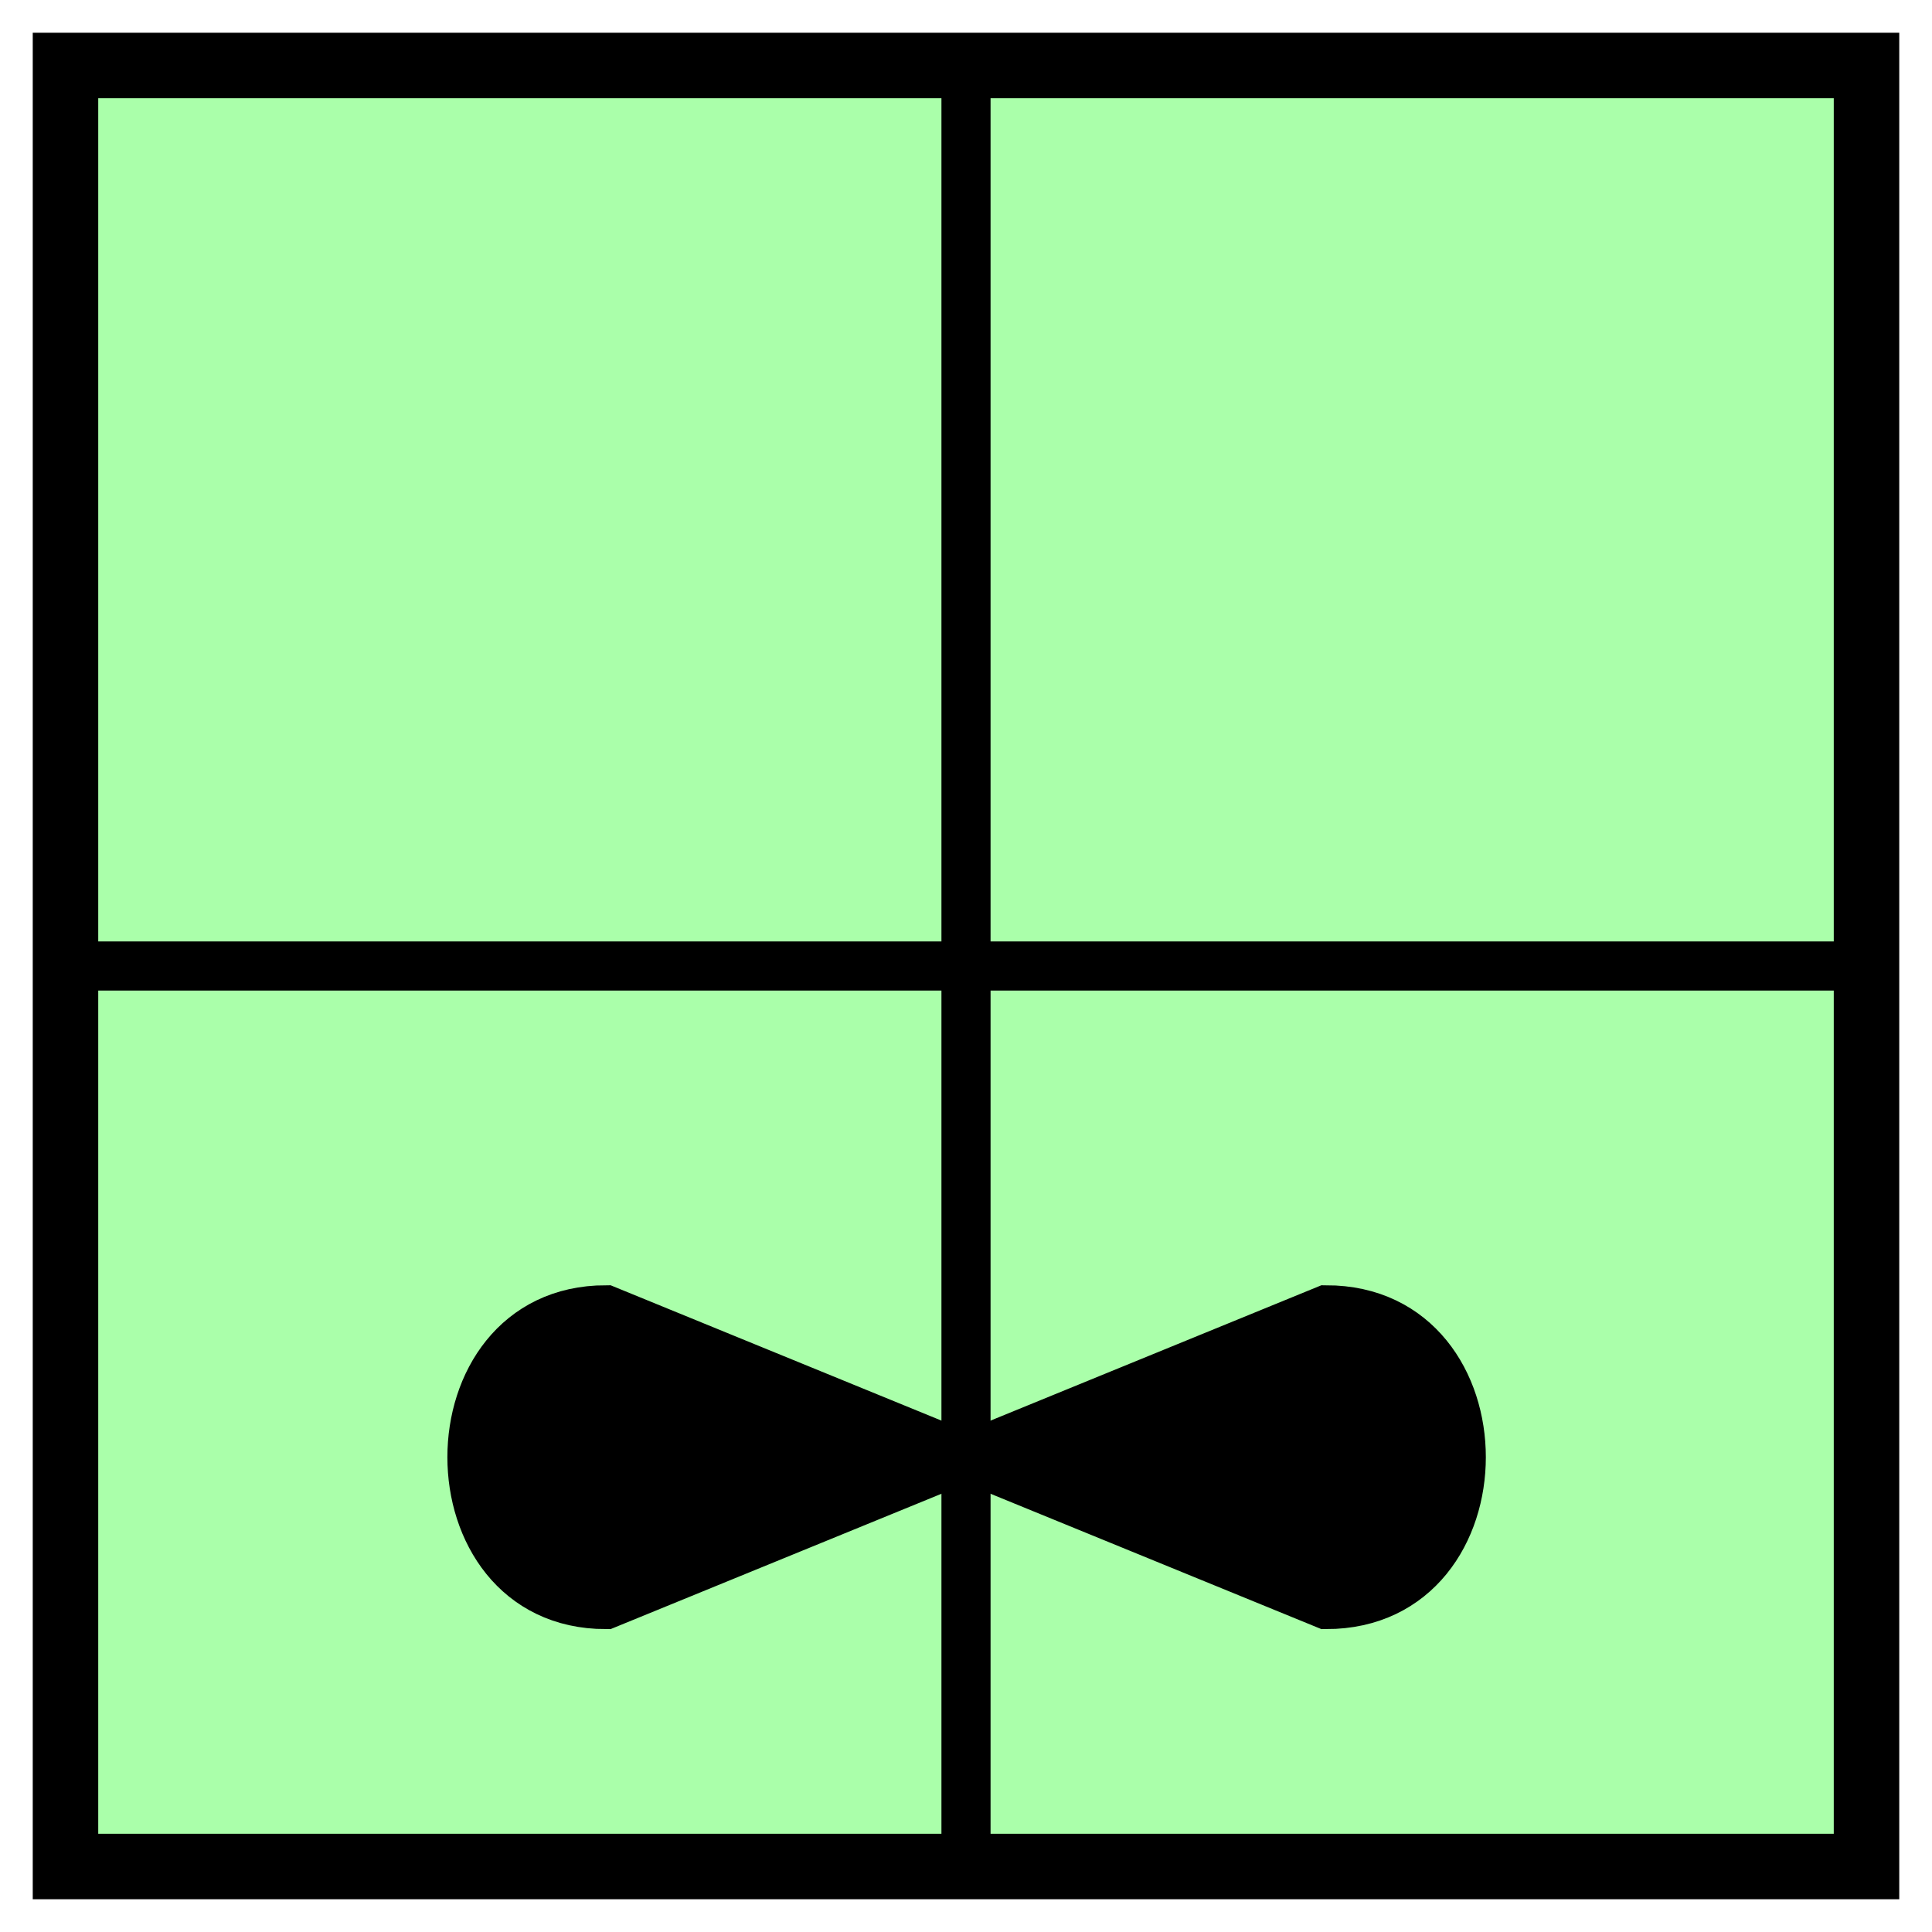
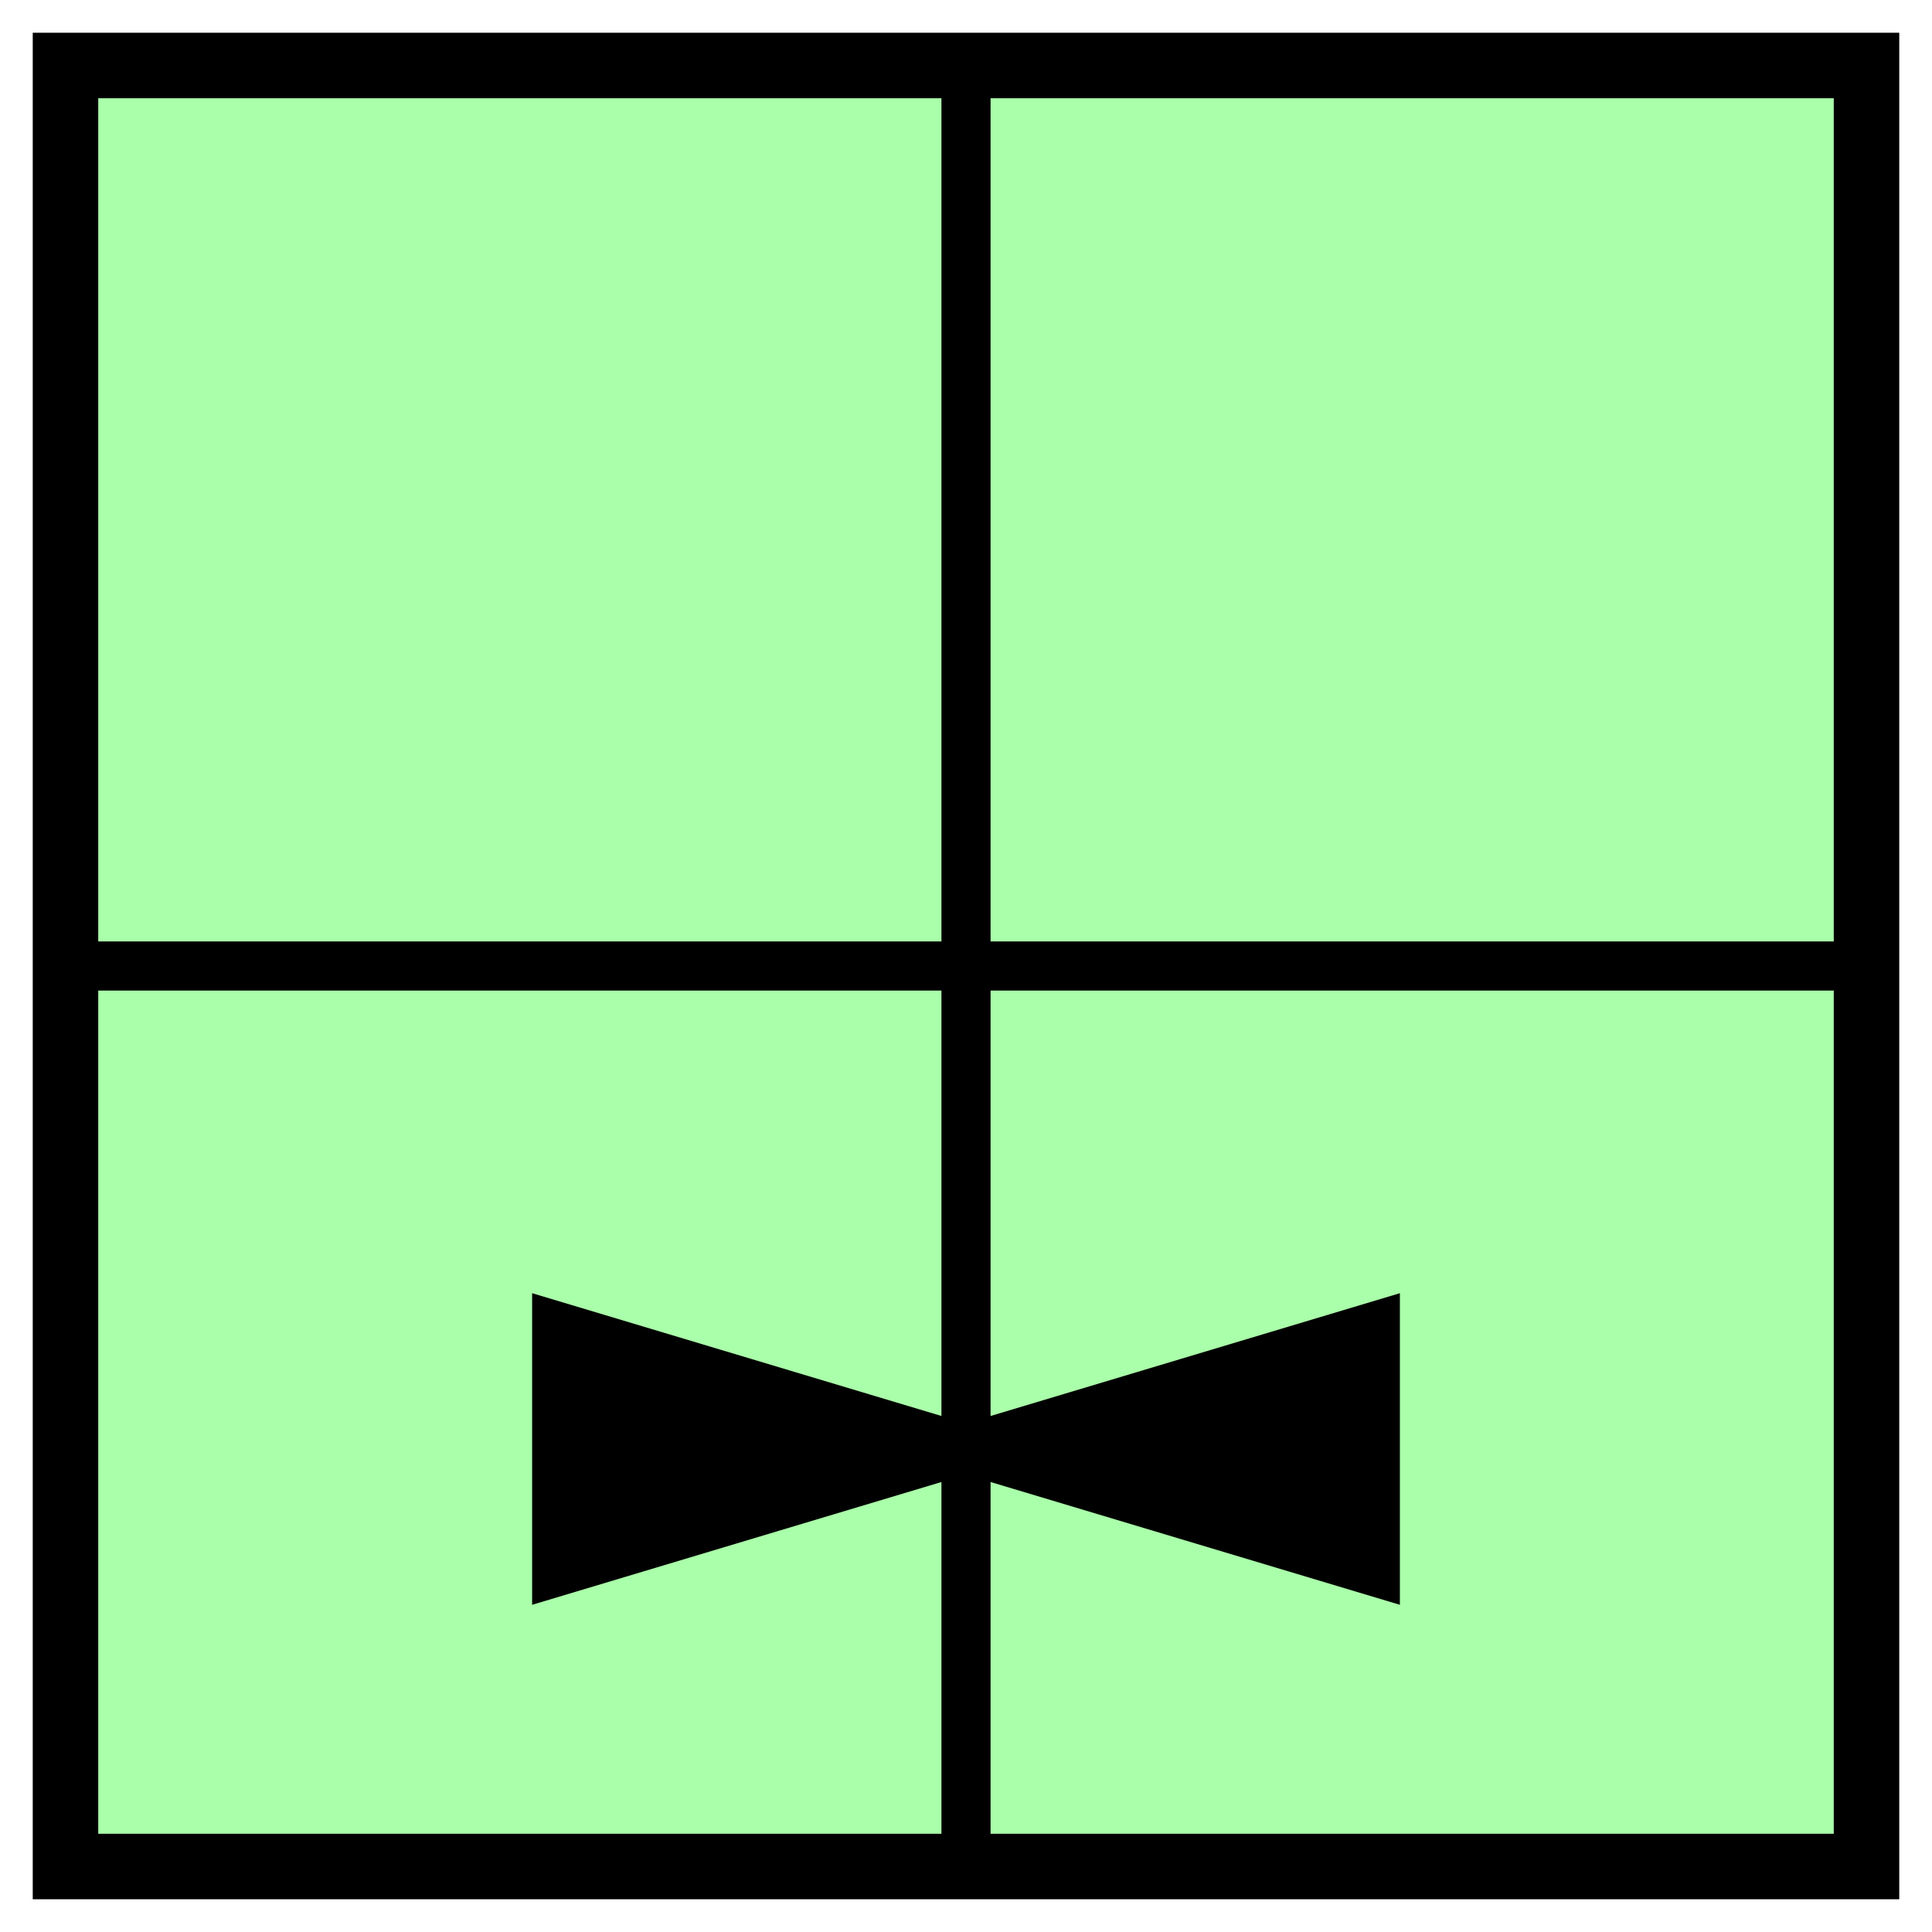
<svg xmlns="http://www.w3.org/2000/svg" version="1.2" baseProfile="tiny" width="236" height="236" viewBox="41 41 118 118">
  <path d="M45,45 l110,0 0,110 -110,0 z" stroke-width="4" stroke="black" fill="rgb(170,255,170)" fill-opacity="1" />
  <path d="M100,45L100,155M45,100L155,100" stroke-width="3" stroke="black" fill="black" />
-   <path d="m 100,130 22,-9 c 11,0 11,18 0,18 l -22,-9 -22,9 c -10.9,0 -10.9,-18 0,-18 z" stroke-width="3" stroke="black" fill="black" />
+   <path d="m 75,122 v 15 l 50,-15 v 15 z" stroke-width="3" stroke="black" fill="black" />
</svg>
